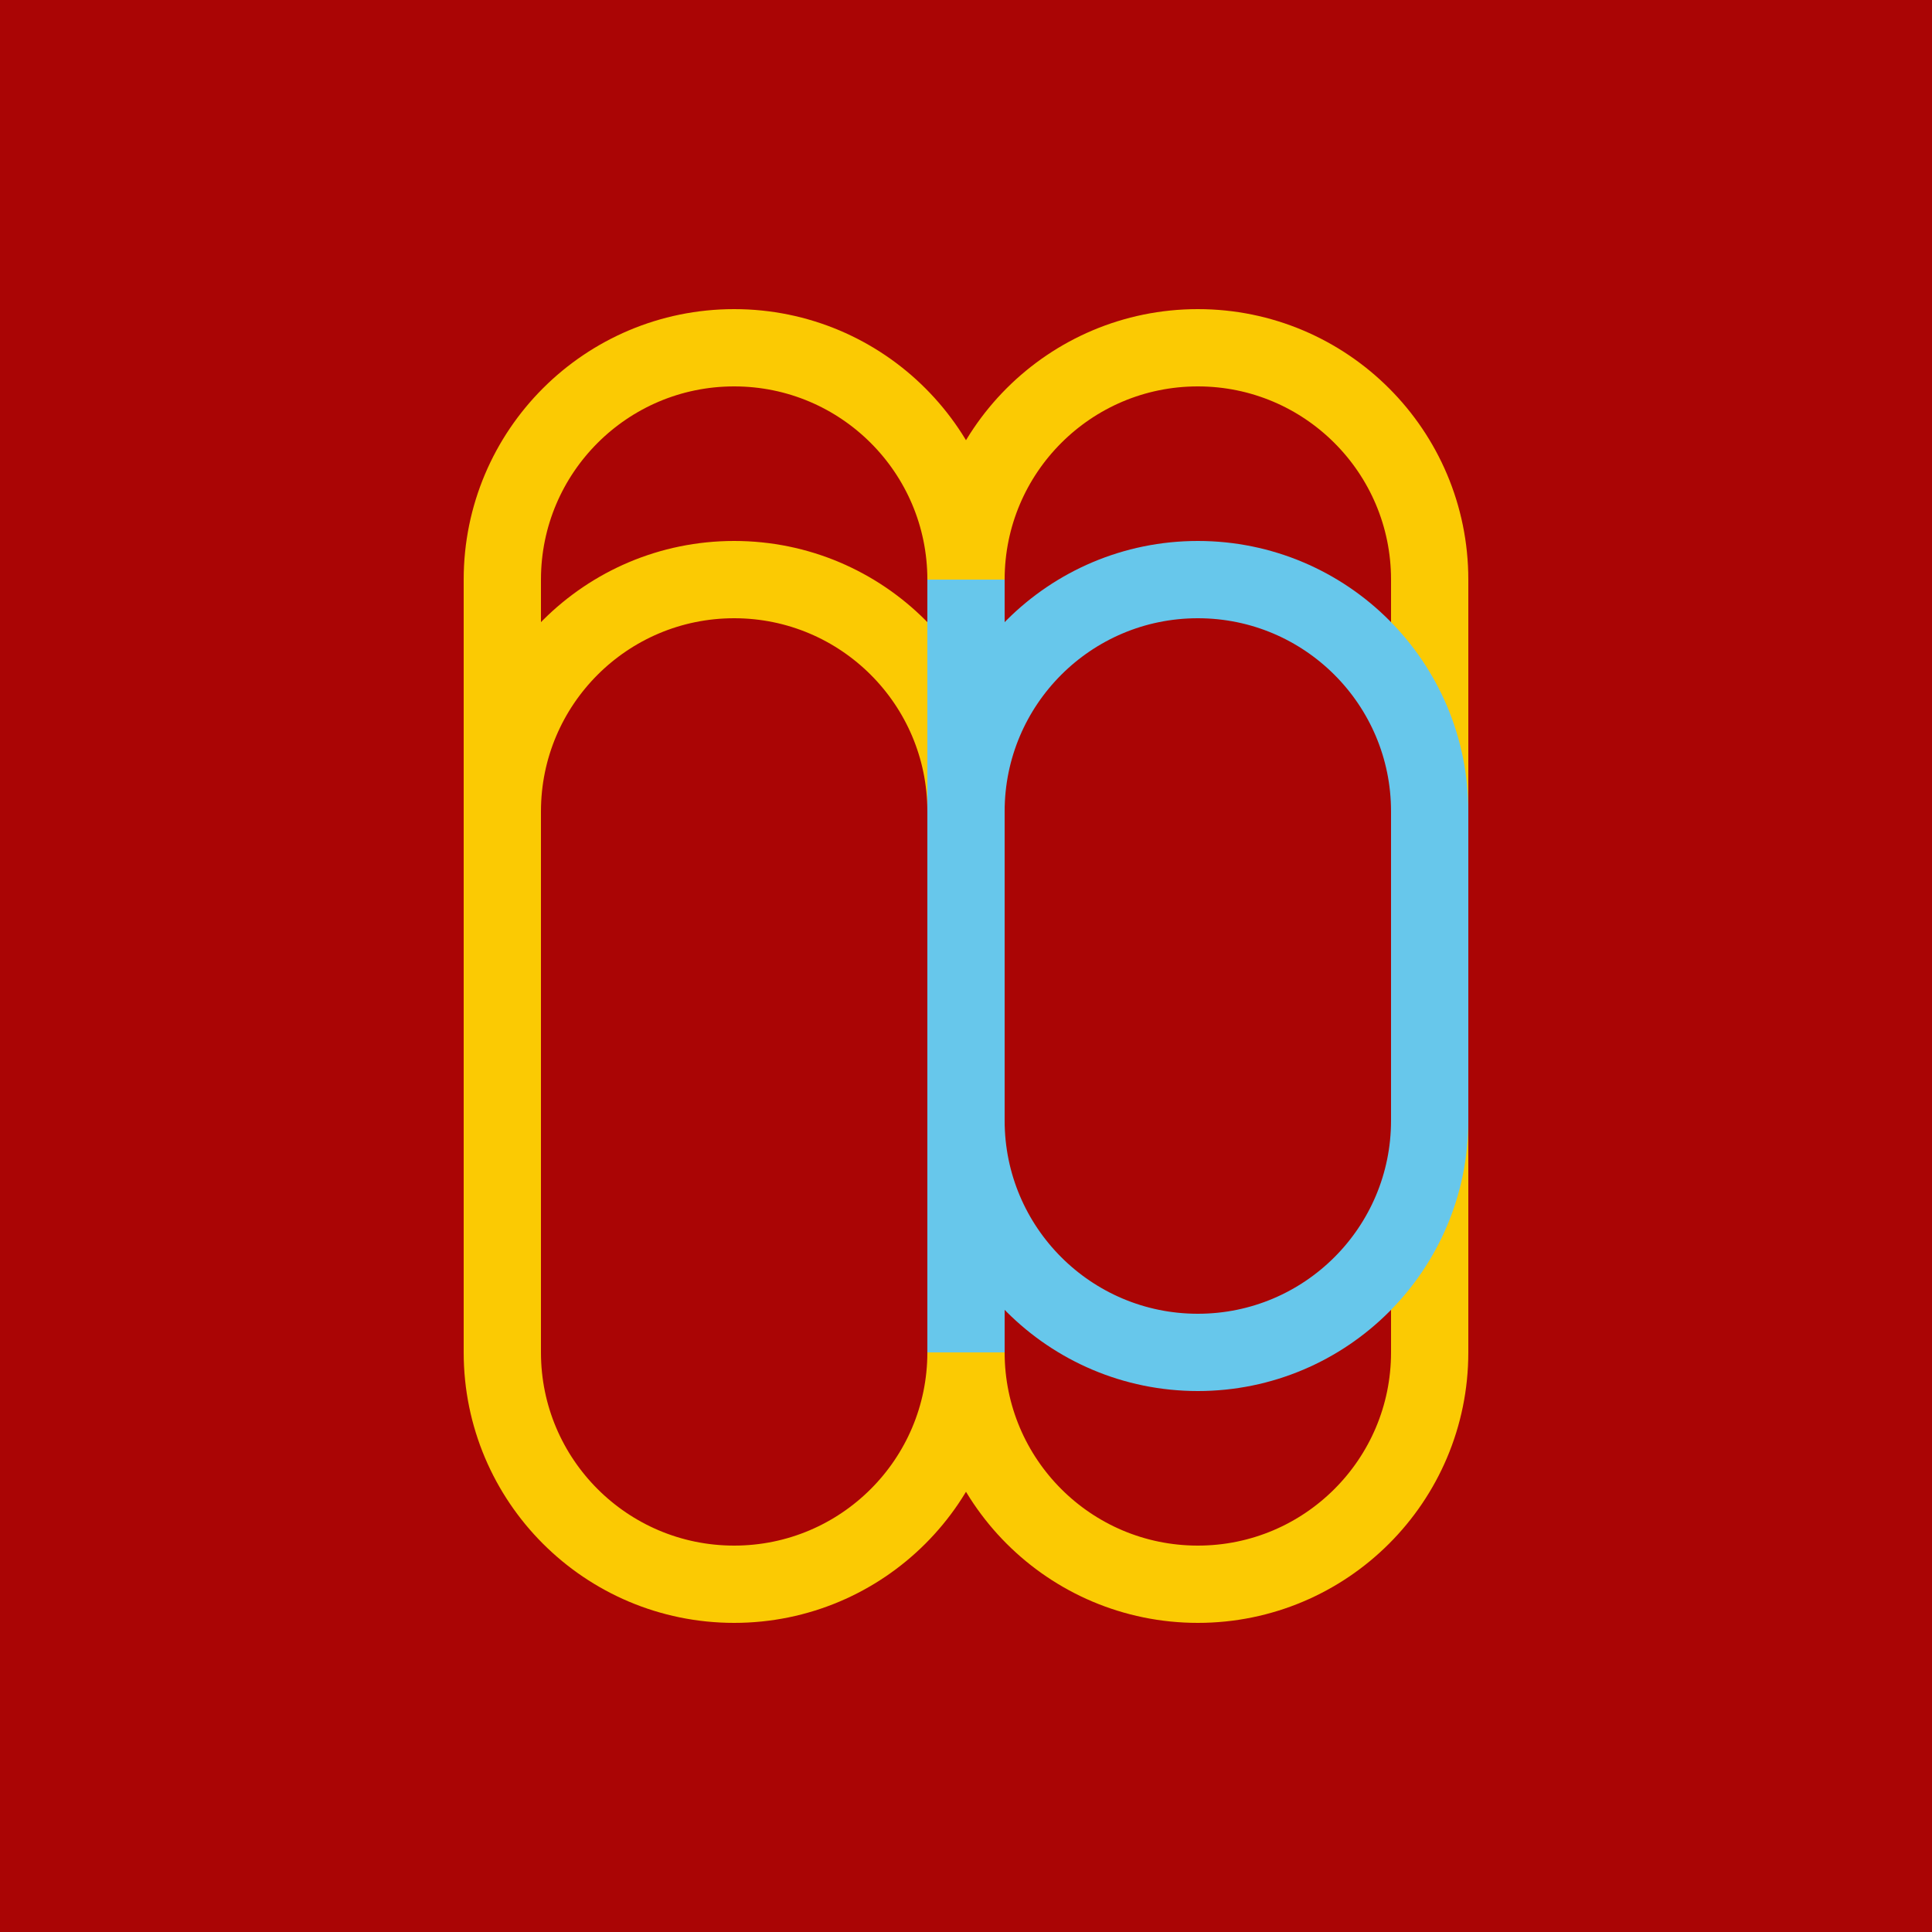
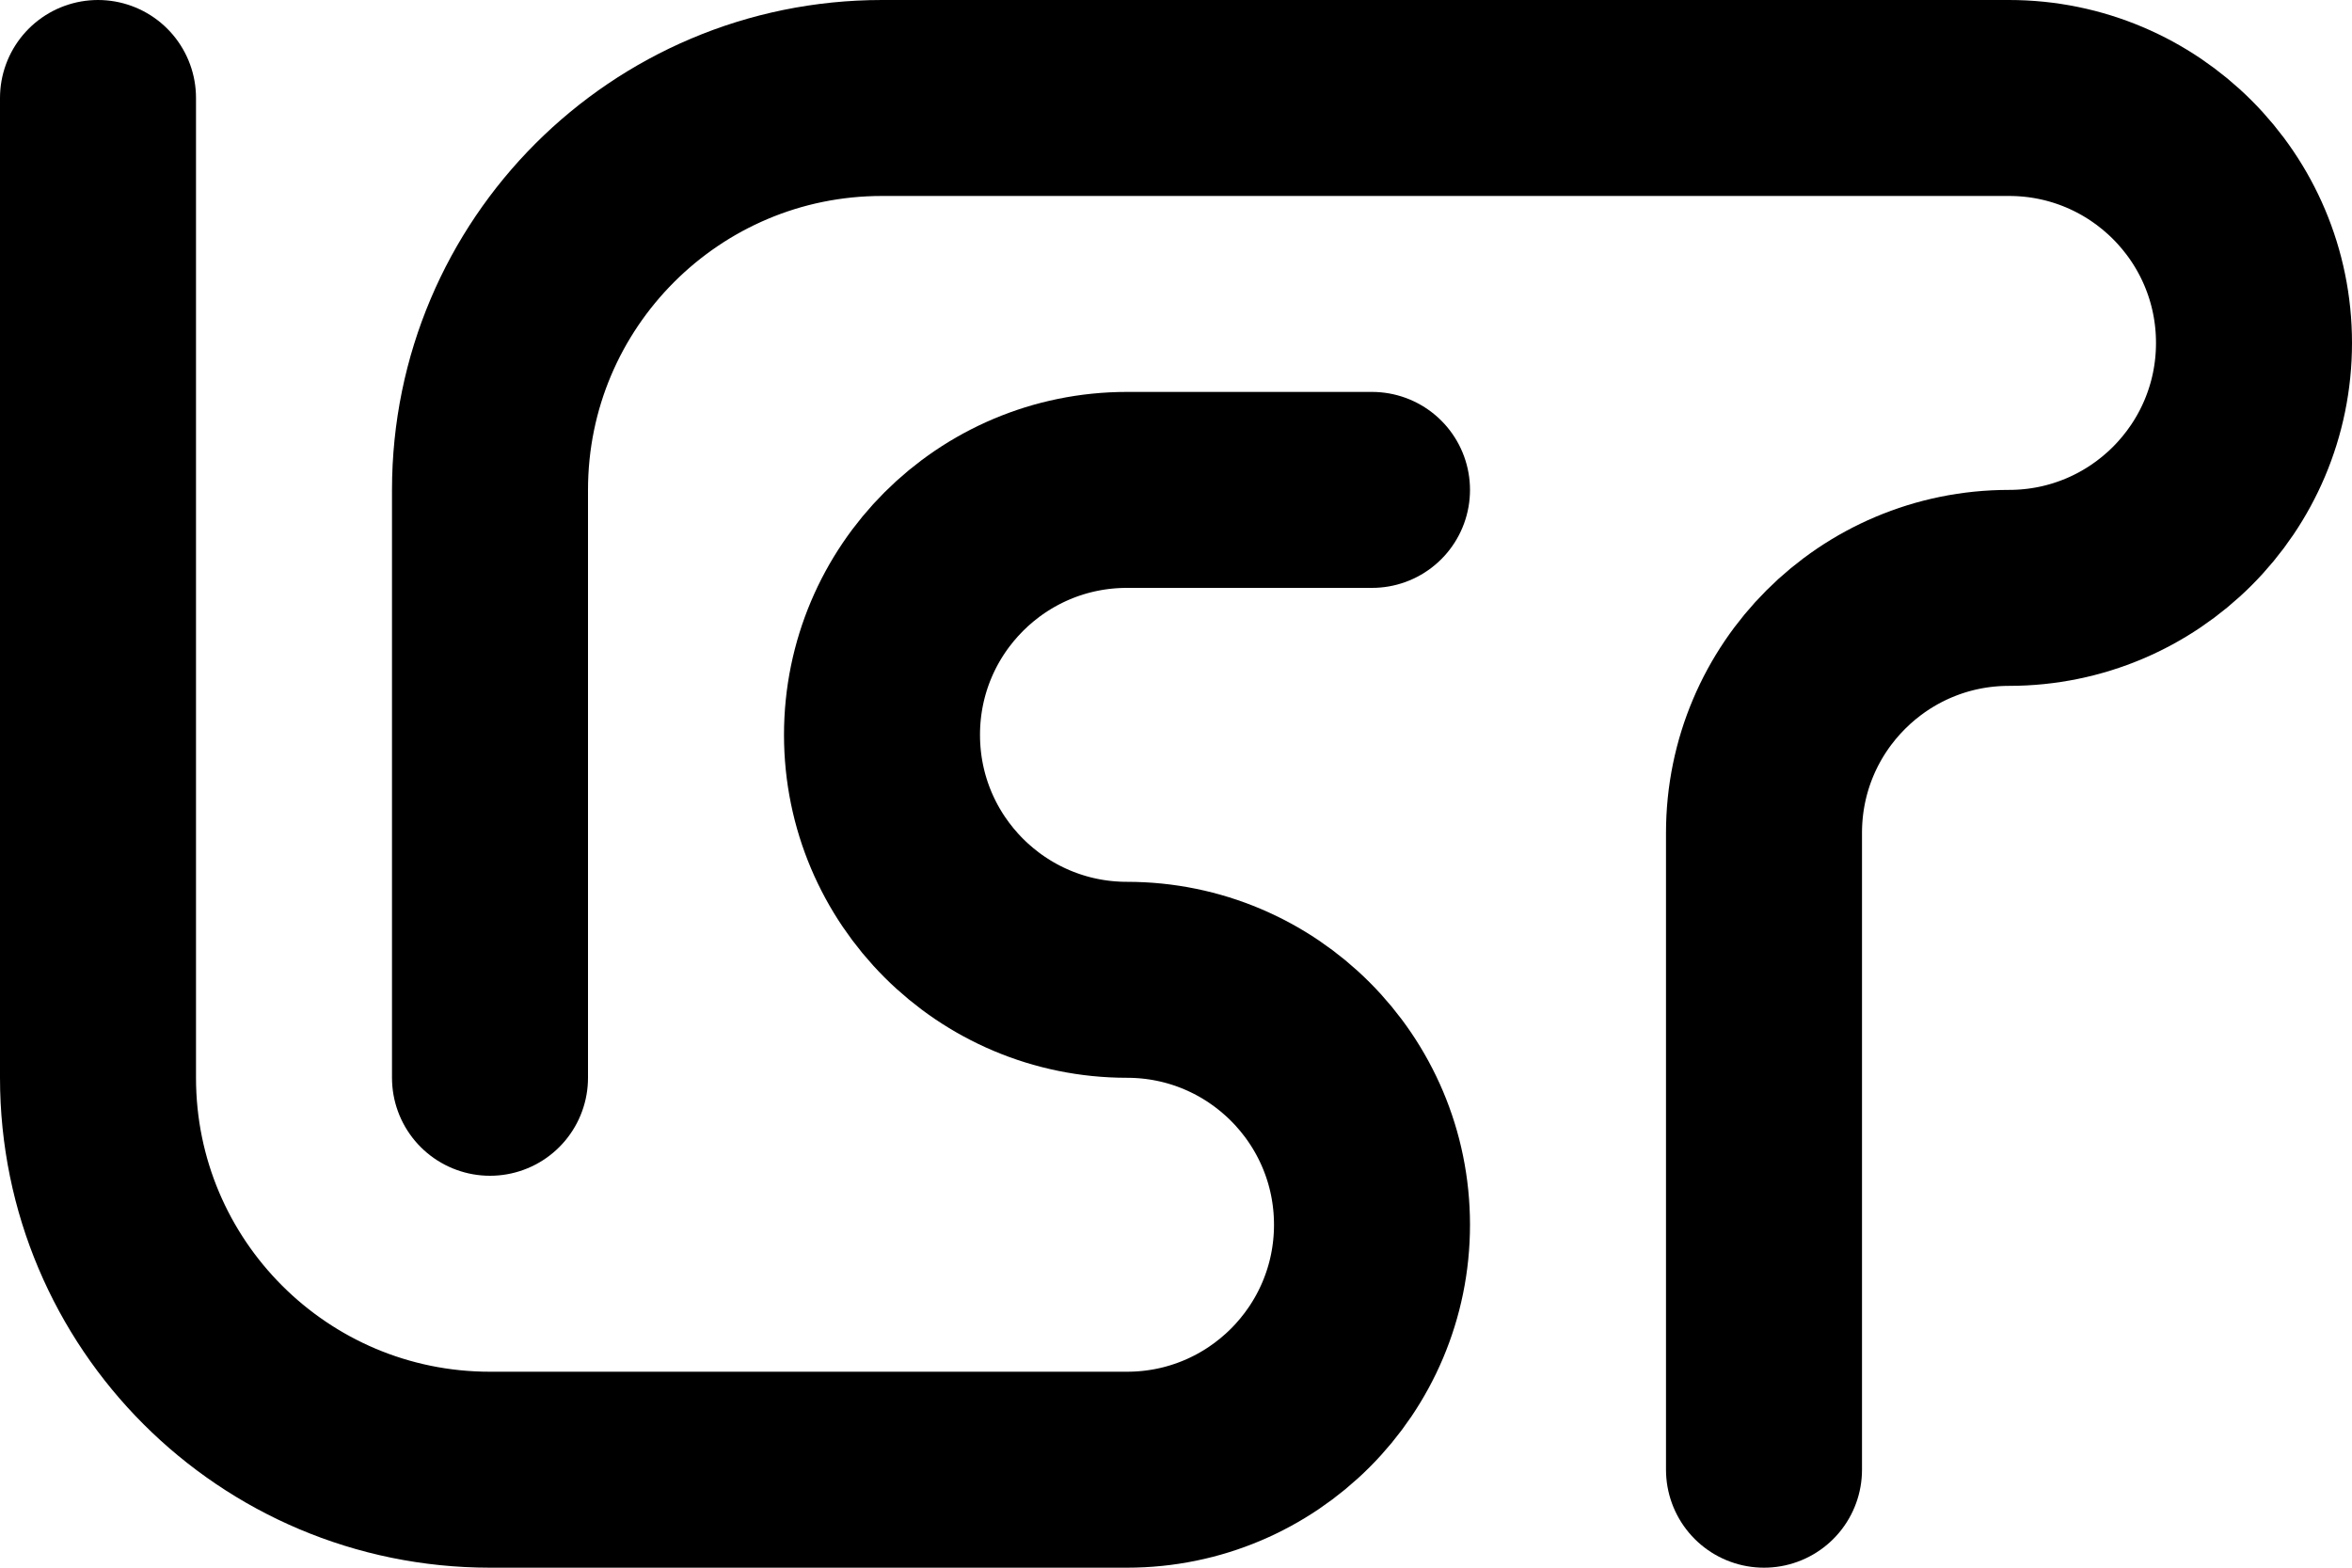
- <svg xmlns="http://www.w3.org/2000/svg" width="1250" height="1250">
+ <svg xmlns="http://www.w3.org/2000/svg" width="768" height="512">
  <g>
-     <rect x="0" y="0" height="1250" width="1250" fill="#AA0505" />
+     <rect x="0" y="0" height="512" width="768" fill="#22222200" />
  </g>
  <g>
-     <path id="svg_1" stroke="#FBCA03" stroke-width="50" fill="transparent" d="M 625 625 V 375 A 150 150 0 0 0 325 375 V 875 A 150 150 0 0 0 625 875 V 625 Z M 625 875 A 150 150 0 0 0 925 875 V 375 A 150 150 0 0 0 625 375 z M 625 525 A 150 150 0 0 0 325 525" />
+     <path id="svg_1" stroke="black" stroke-linecap="round" stroke-width="64" fill="transparent" d="M 32 32 v 320 a 128 128 0 0 0 128 128 h 208 a 80 80 0 0 0 0 -160 a 80 80 0 0 1 0 -160 h 80" />
  </g>
  <g>
-     <path id="svg_2" stroke="#67C7EB" stroke-width="50" fill="transparent" d="M 625 375 V 875" />
-   </g>
-   <g>
-     <path id="svg_3" stroke="#67C7EB" stroke-width="50" fill="transparent" d="M 625 625 V 725 A 150 150 0 0 0 925 725 V 525 A 150 150 0 0 0 625 525 z" />
+     <path id="svg_2" stroke="black" stroke-linecap="round" stroke-width="64" fill="transparent" d="M 160 352 v -192 a 128 128 0 0 1 128 -128 h 368 a 80 80 0 0 1 0 160 a 80 80 0 0 0 -80 80 v 208" />
  </g>
</svg>
